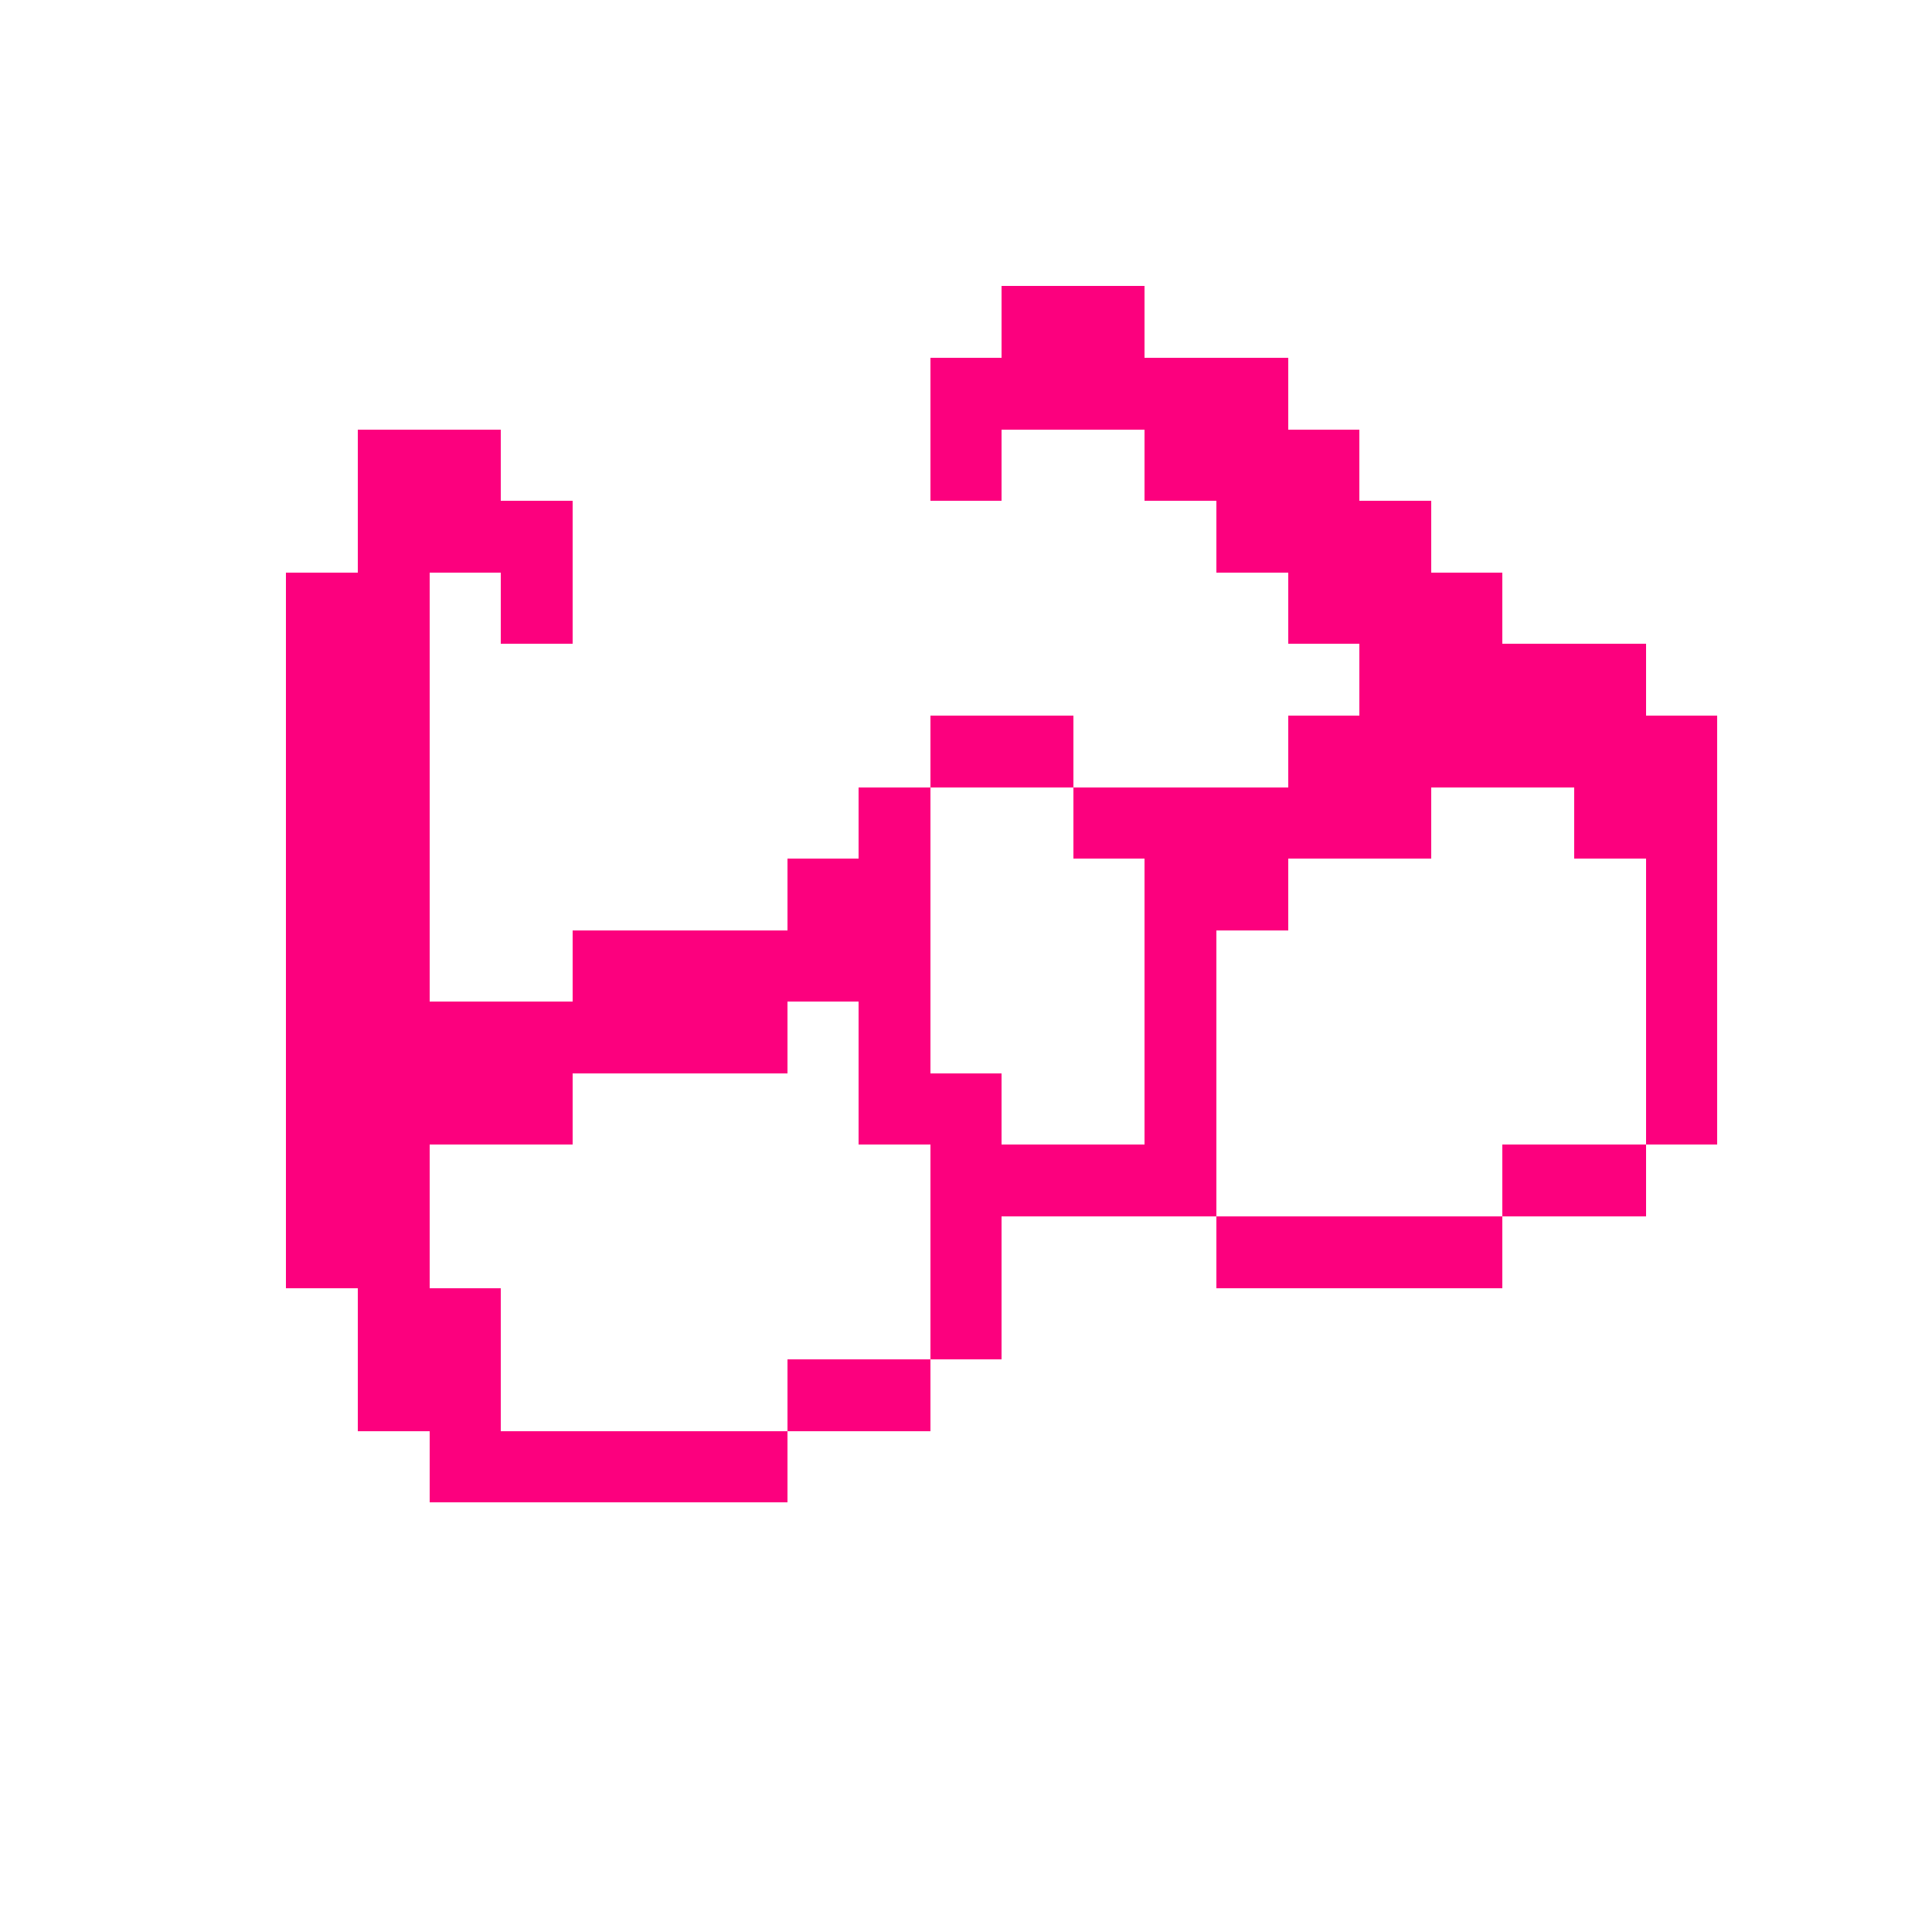
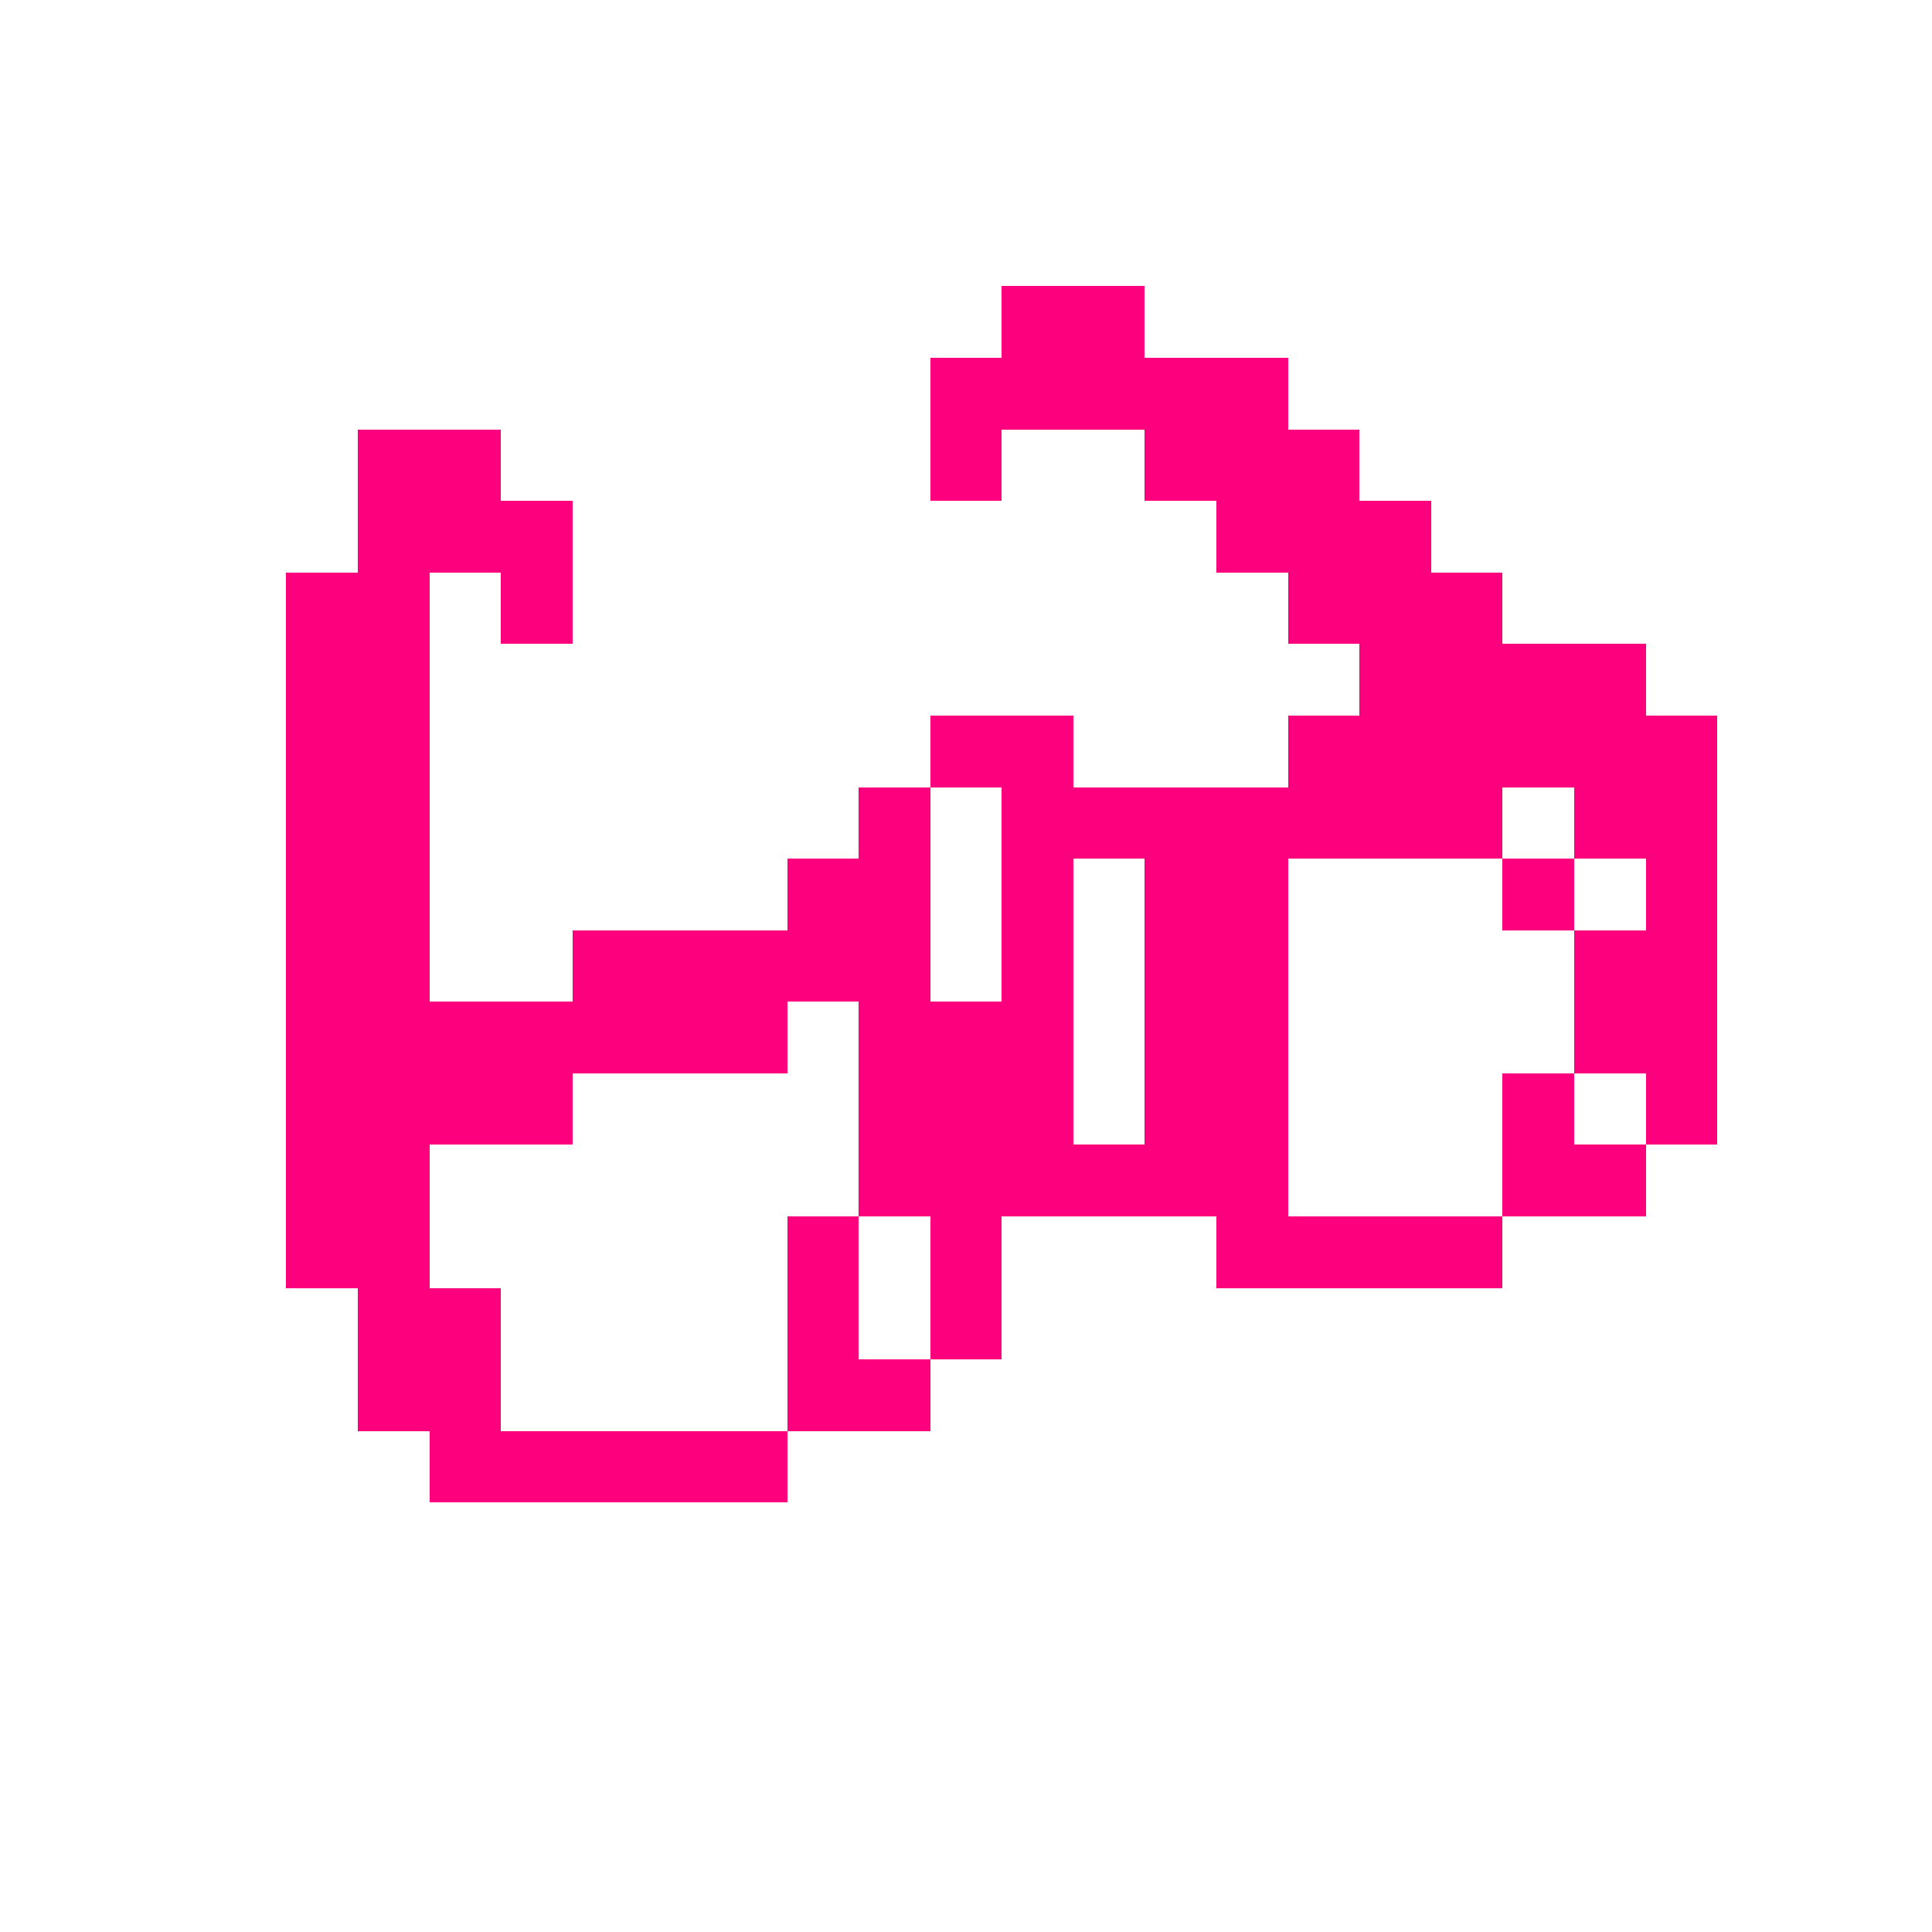
<svg xmlns="http://www.w3.org/2000/svg" viewBox="0 0 27 27" width="32" height="32" fill="#fc007e" fill-rule="evenodd" shape-rendering="crispEdges" aria-hidden="true">
-   <path d="M6 18L7 18L7 20L11 20L11 19L13 19L13 16L12 16L12 14L11 14L11 15L8 15L8 16L6 16ZM21 17L21 16L23 16L23 12L22 12L22 11L20 11L20 12L18 12L18 13L17 13L17 17ZM17 18L17 17L14 17L14 19L13 19L13 20L11 20L11 21L6 21L6 20L5 20L5 18L4 18L4 8L5 8L5 6L7 6L7 7L8 7L8 9L7 9L7 8L6 8L6 14L8 14L8 13L11 13L11 12L12 12L12 11L13 11L13 10L15 10L15 11L18 11L18 10L19 10L19 9L18 9L18 8L17 8L17 7L16 7L16 6L14 6L14 7L13 7L13 5L14 5L14 4L16 4L16 5L18 5L18 6L19 6L19 7L20 7L20 8L21 8L21 9L23 9L23 10L24 10L24 16L23 16L23 17L21 17L21 18ZM16 12L15 12L15 11L13 11L13 15L14 15L14 16L16 16Z" />
+   <path d="M6 18L7 18L7 20L11 20L11 17L12 17L12 14L11 14L11 15L8 15L8 16L6 16ZM18 17L21 17L21 15L22 15L22 13L21 13L21 12L18 12ZM17 18L17 17L14 17L14 19L13 19L13 20L11 20L11 21L6 21L6 20L5 20L5 18L4 18L4 8L5 8L5 6L7 6L7 7L8 7L8 9L7 9L7 8L6 8L6 14L8 14L8 13L11 13L11 12L12 12L12 11L13 11L13 10L15 10L15 11L18 11L18 10L19 10L19 9L18 9L18 8L17 8L17 7L16 7L16 6L14 6L14 7L13 7L13 5L14 5L14 4L16 4L16 5L18 5L18 6L19 6L19 7L20 7L20 8L21 8L21 9L23 9L23 10L24 10L24 16L23 16L23 17L21 17L21 18ZM23 12L22 12L22 13L23 13ZM22 12L22 11L21 11L21 12ZM12 19L13 19L13 17L12 17ZM15 16L16 16L16 12L15 12ZM14 14L14 11L13 11L13 14ZM22 15L22 16L23 16L23 15Z" />
</svg>
